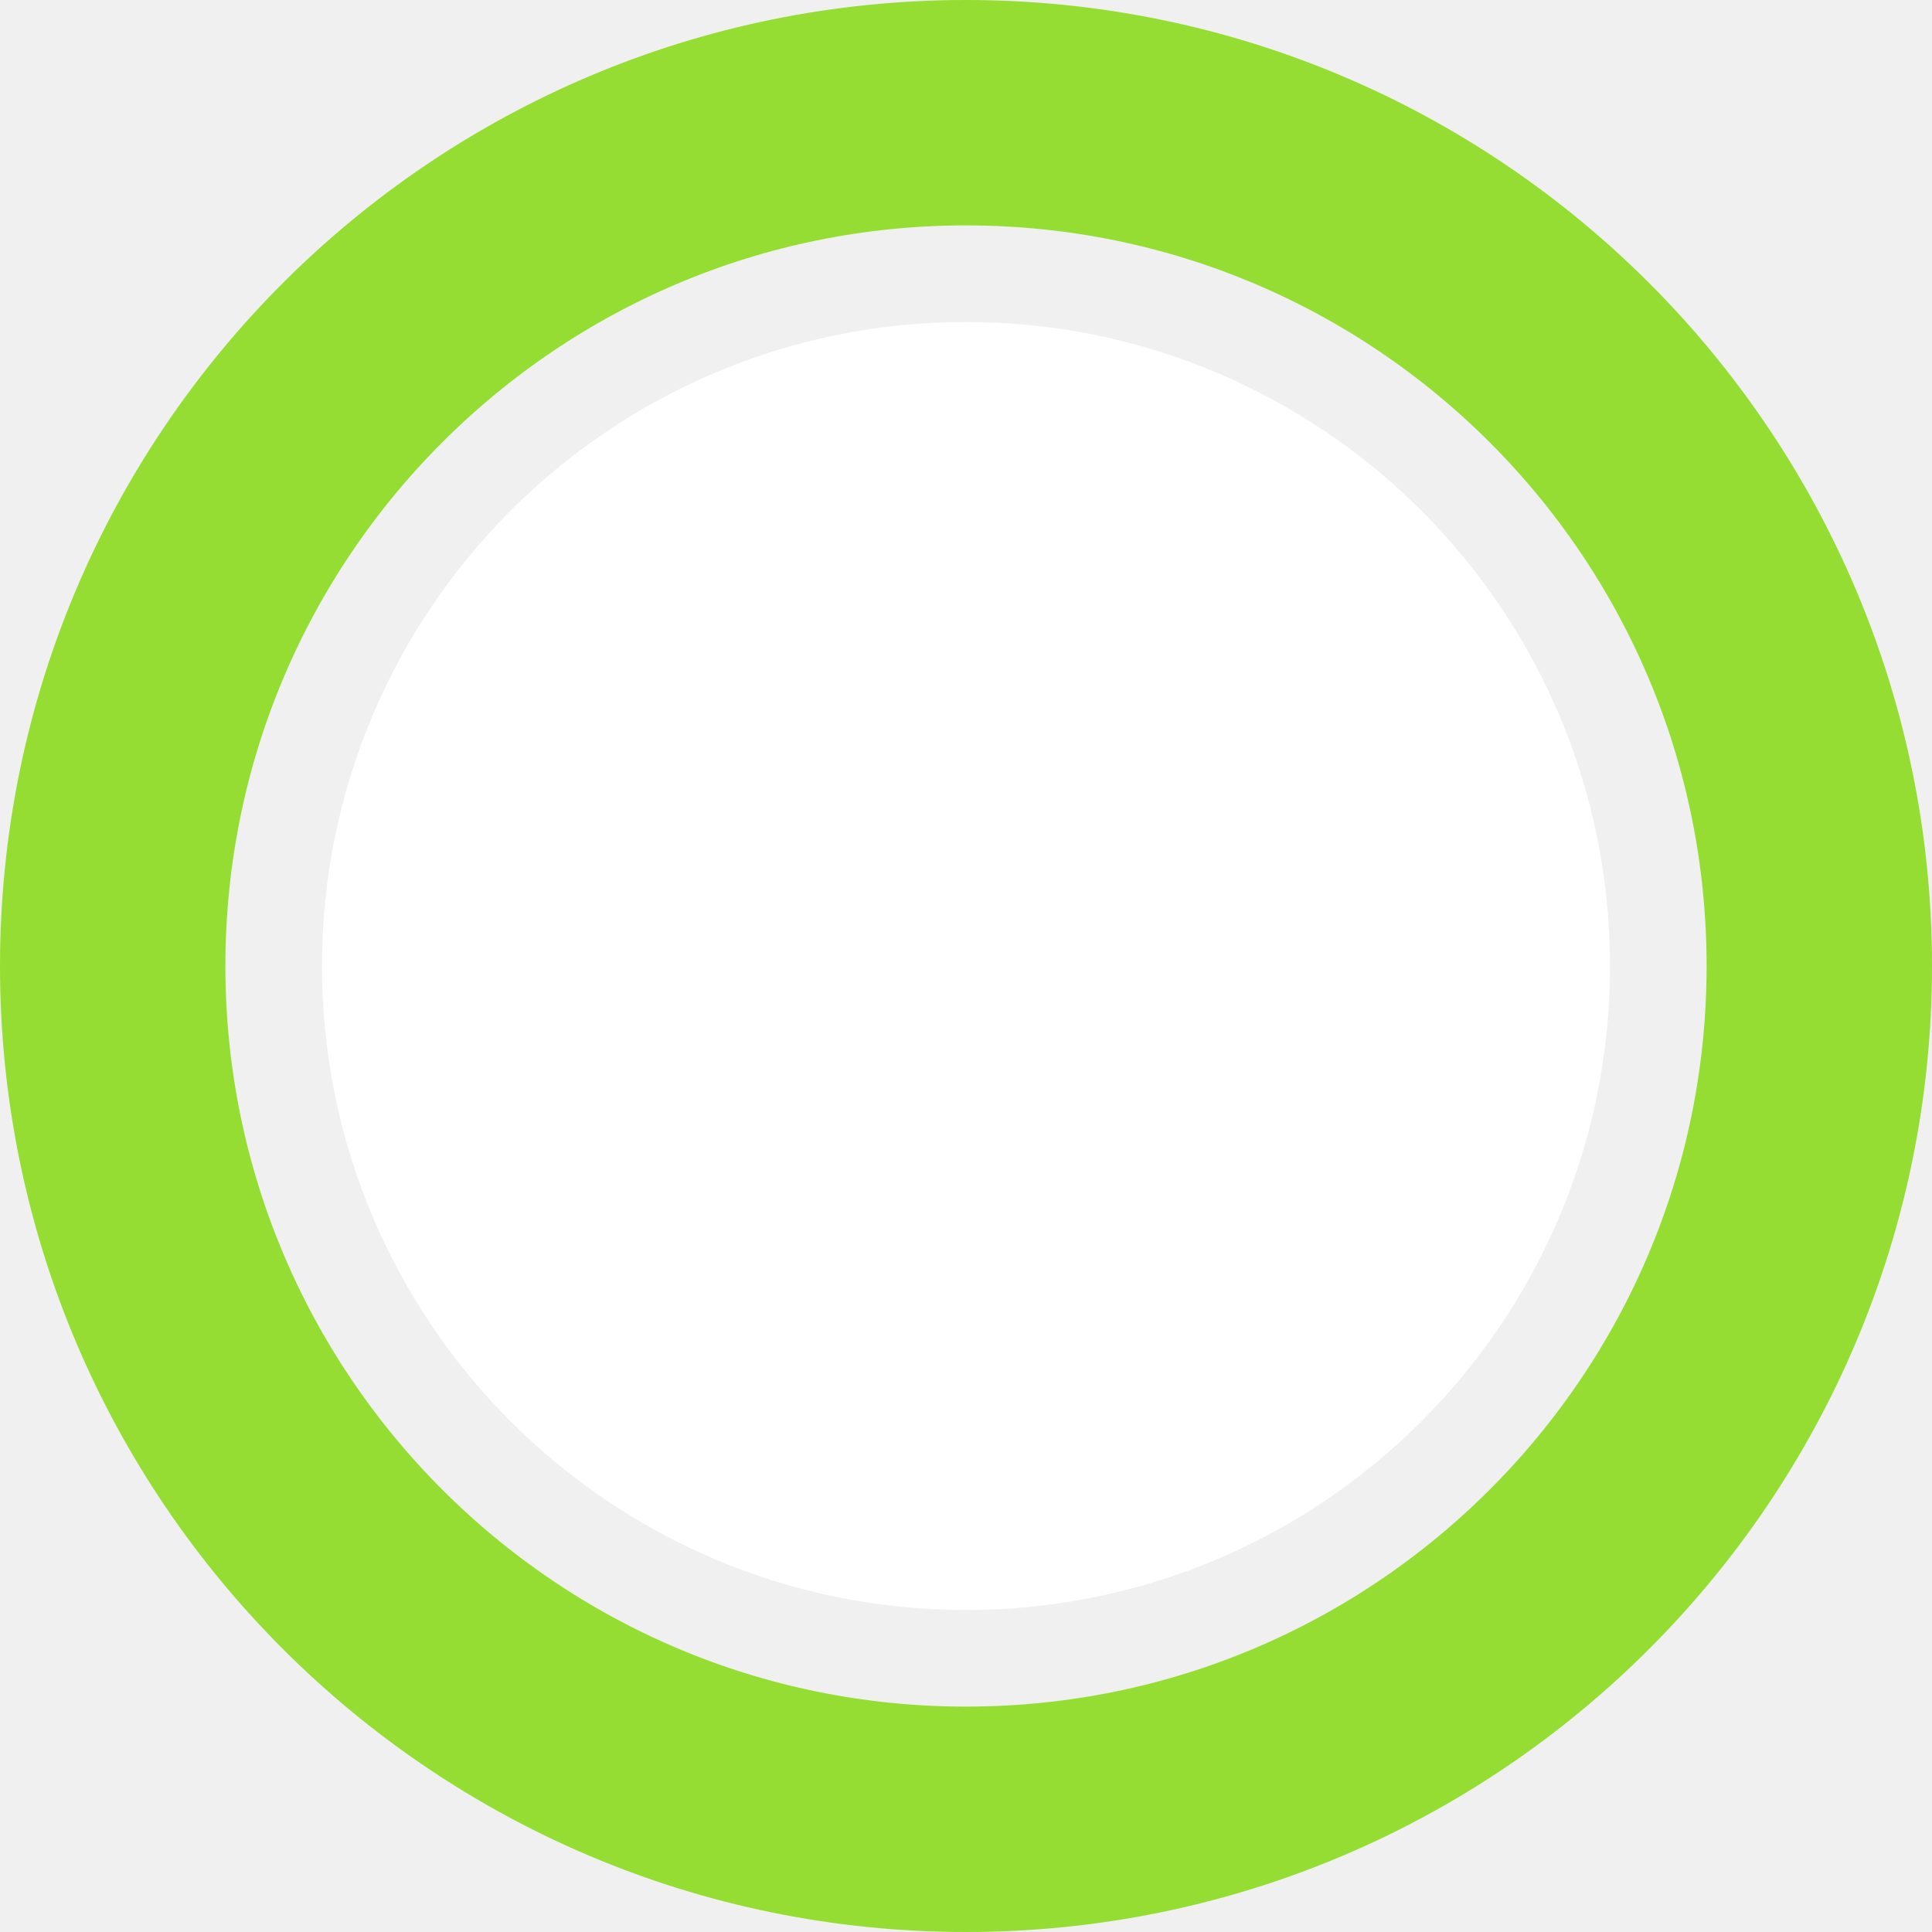
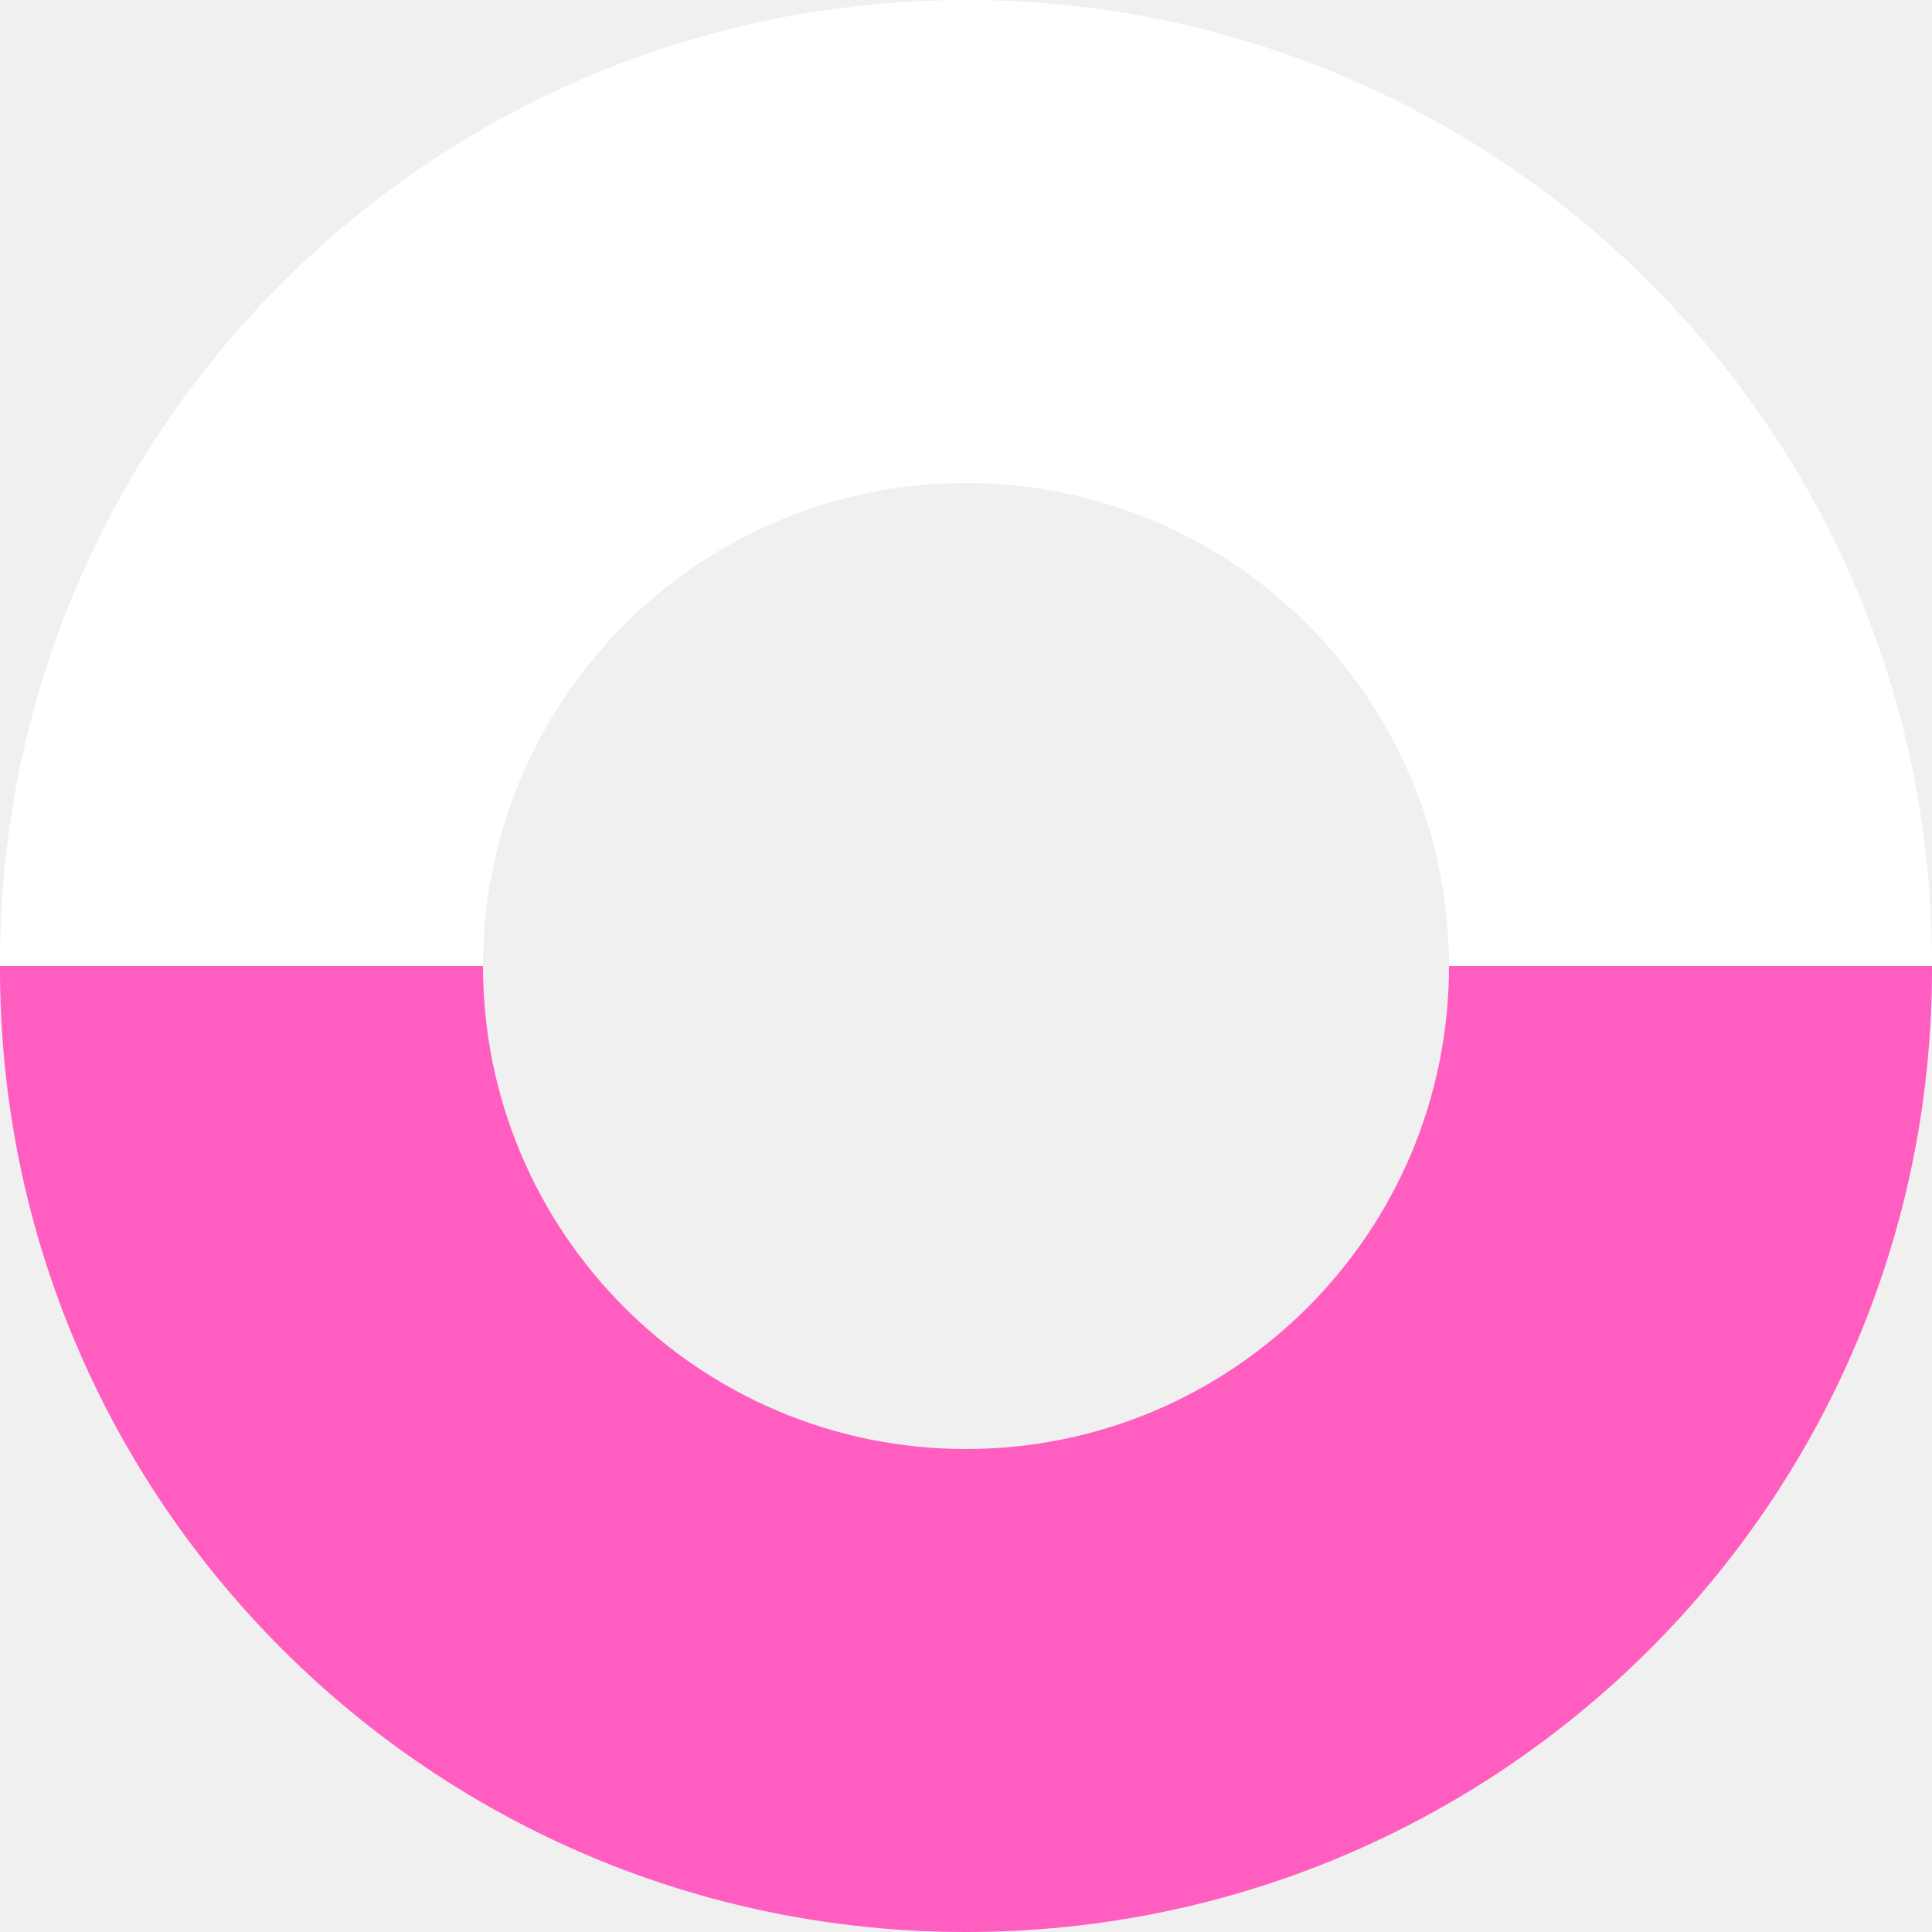
<svg xmlns="http://www.w3.org/2000/svg" width="60px" height="60px" viewBox="0 0 60 60" version="1.1">
  <defs />
  <g id="Page-1" stroke="none" stroke-width="1" fill="none" fill-rule="evenodd">
-     <g id="Desktop-HD" transform="translate(-1314, -590)">
-       <g id="symbols" transform="translate(444, 167)">
-         <g id="last-row" transform="translate(0, 423)">
-           <g id="circle-copy-3" transform="translate(870, 0)">
-             <circle id="Combined-Shape" stroke="#95DD33" stroke-width="7" cx="30" cy="30" r="26.5" />
-             <circle id="Combined-Shape-Copy-4" fill="#FFFFFF" cx="30" cy="30" r="20" />
-           </g>
-         </g>
+     <g id="Artboard" transform="translate(-233, -169)">
+       <g id="circle4" transform="translate(233, 169)">
+         <path d="M45,30 L60,30 C60,29.969 60,29.937 60,29.906 C60,13.389 46.569,0 30,0 C13.431,0 0,13.389 0,29.906 C0,29.937 4.87247871e-05,29.969 0,30 L15,30 C15,21.716 21.716,15 30,15 C38.284,15 45,21.716 45,30 Z" id="Combined-Shape-Copy-10" fill="#FFFFFF" />
+         <path d="M45,60 L60,60 C60,59.969 60,59.937 60,59.906 C60,43.389 46.569,30 30,30 C13.431,30 0,43.389 0,59.906 C0,59.937 4.87247871e-05,59.969 0,60 L15,60 C15,51.716 21.716,45 30,45 C38.284,45 45,51.716 45,60 Z" id="Combined-Shape-Copy-9" fill="#FF5EC0" transform="translate(30, 45) scale(1, -1) translate(-30, -45) " />
      </g>
    </g>
  </g>
</svg>
